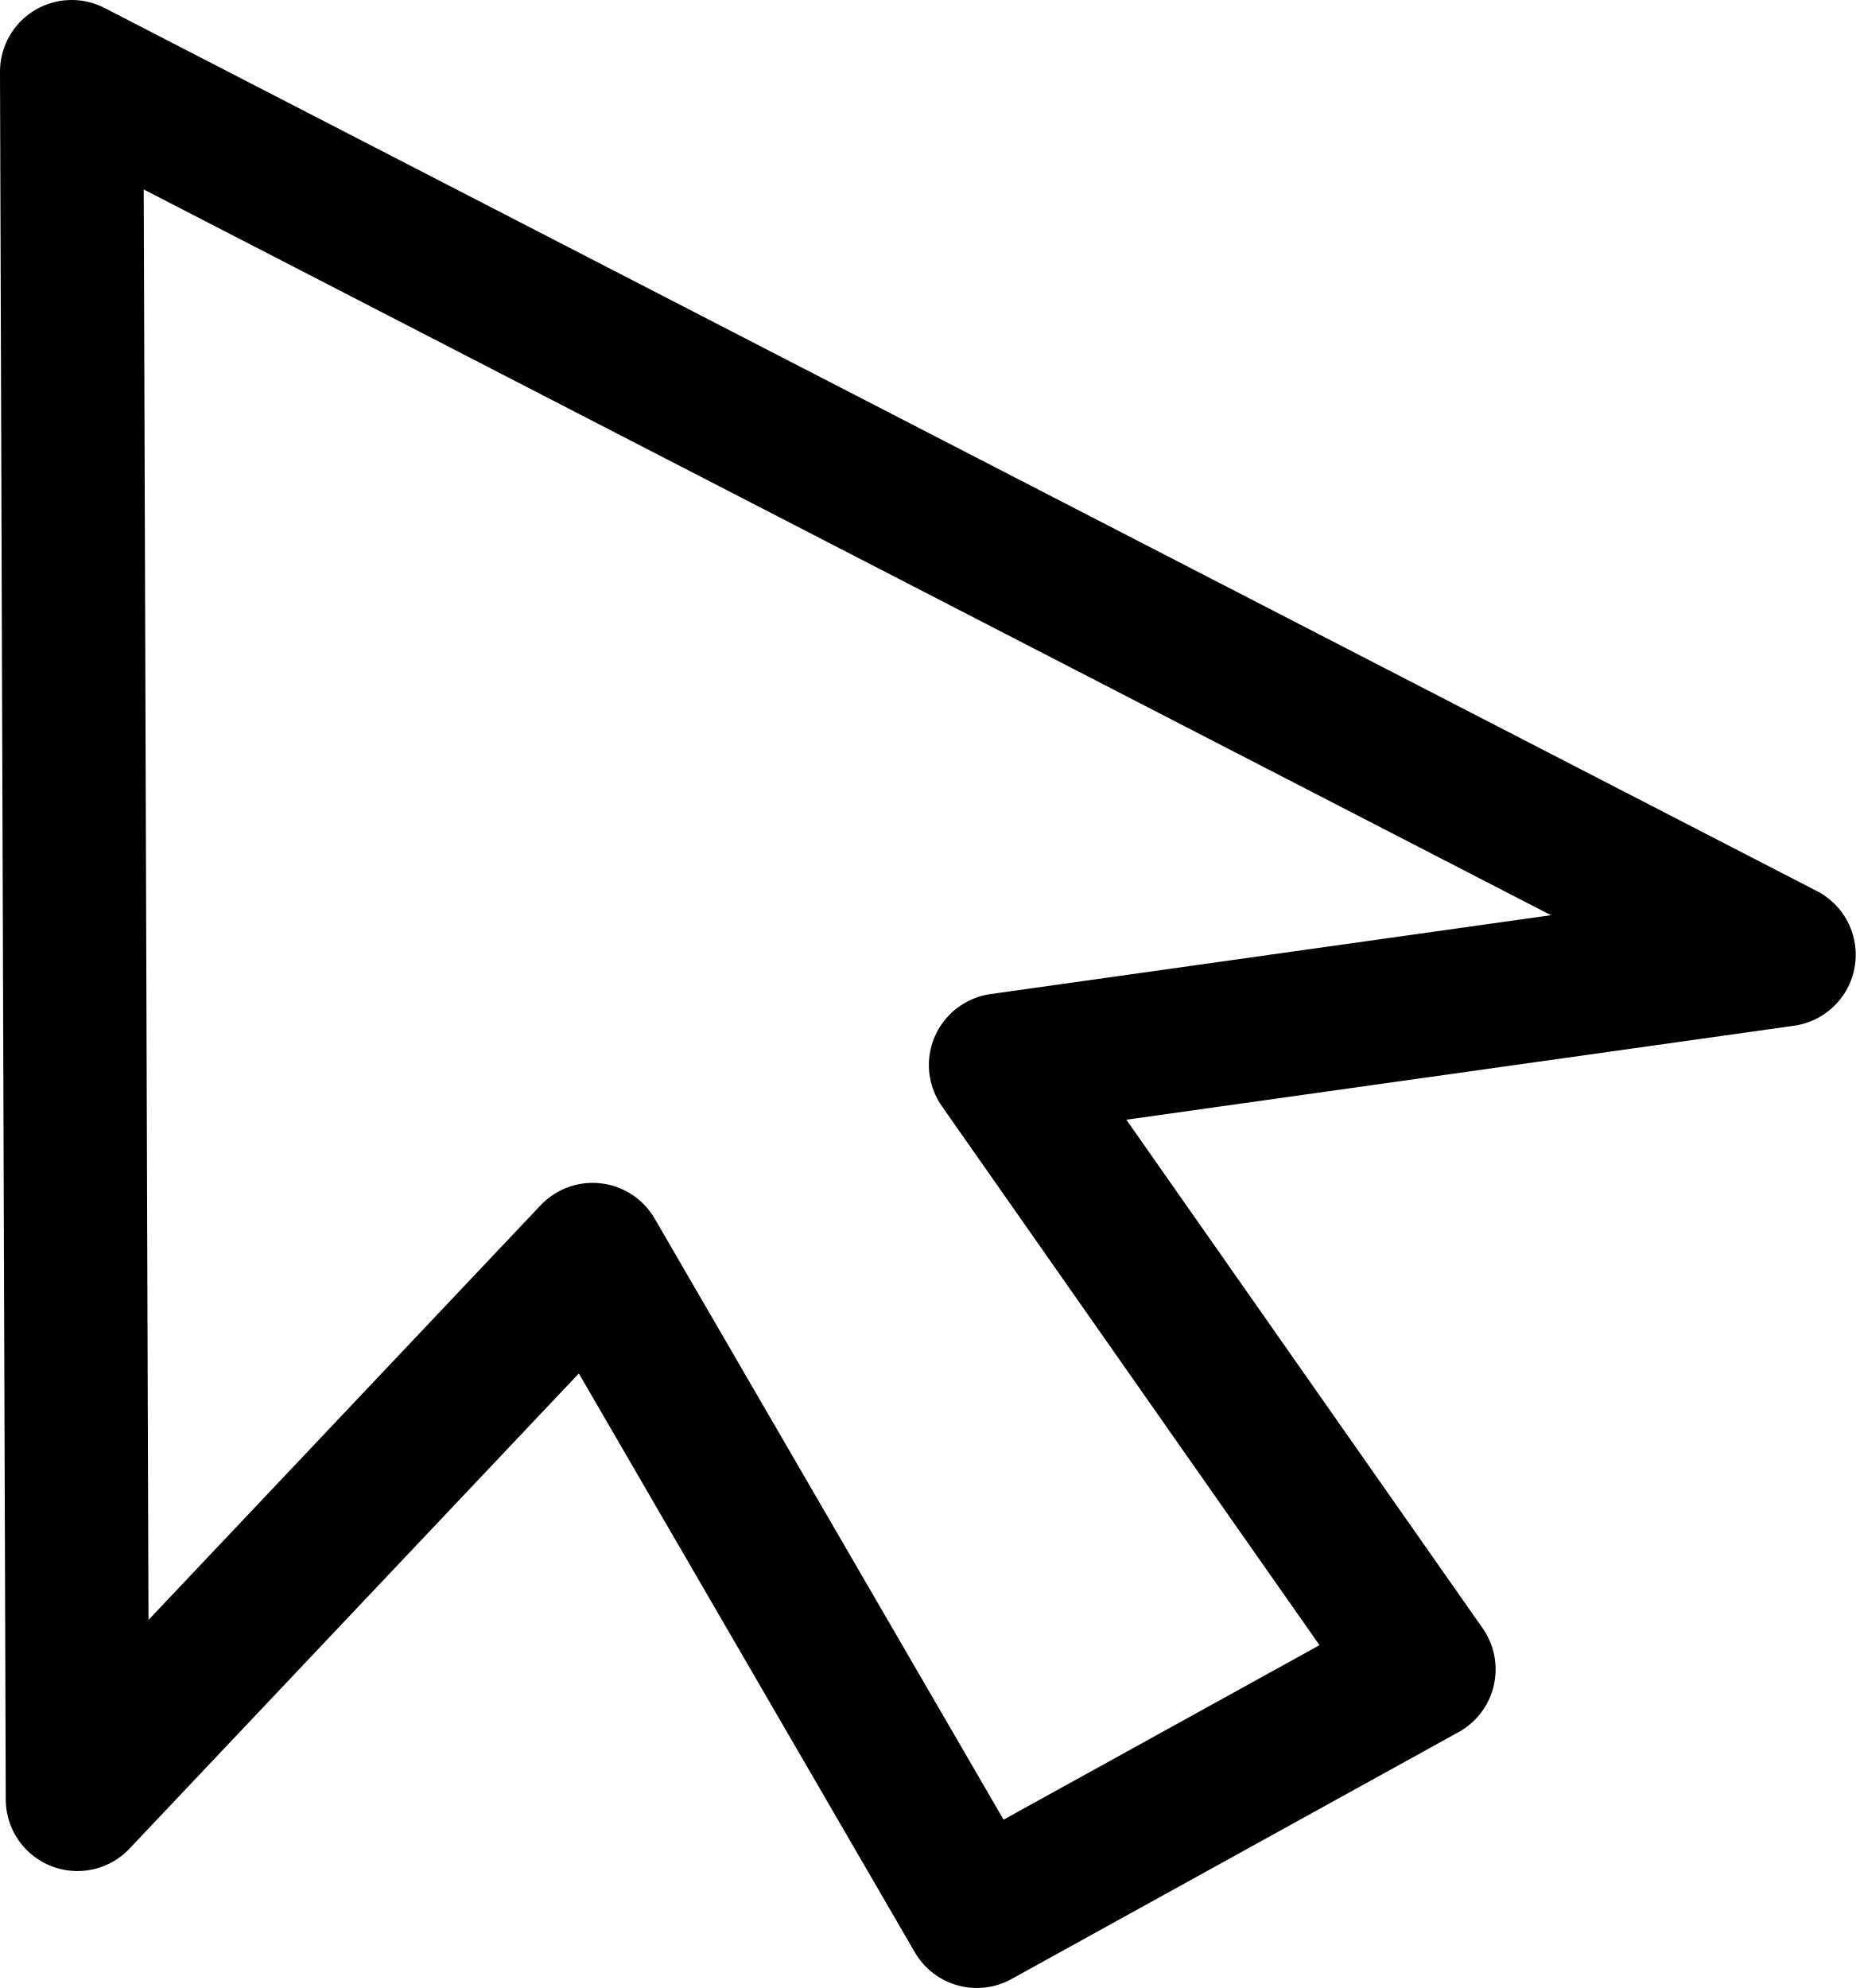
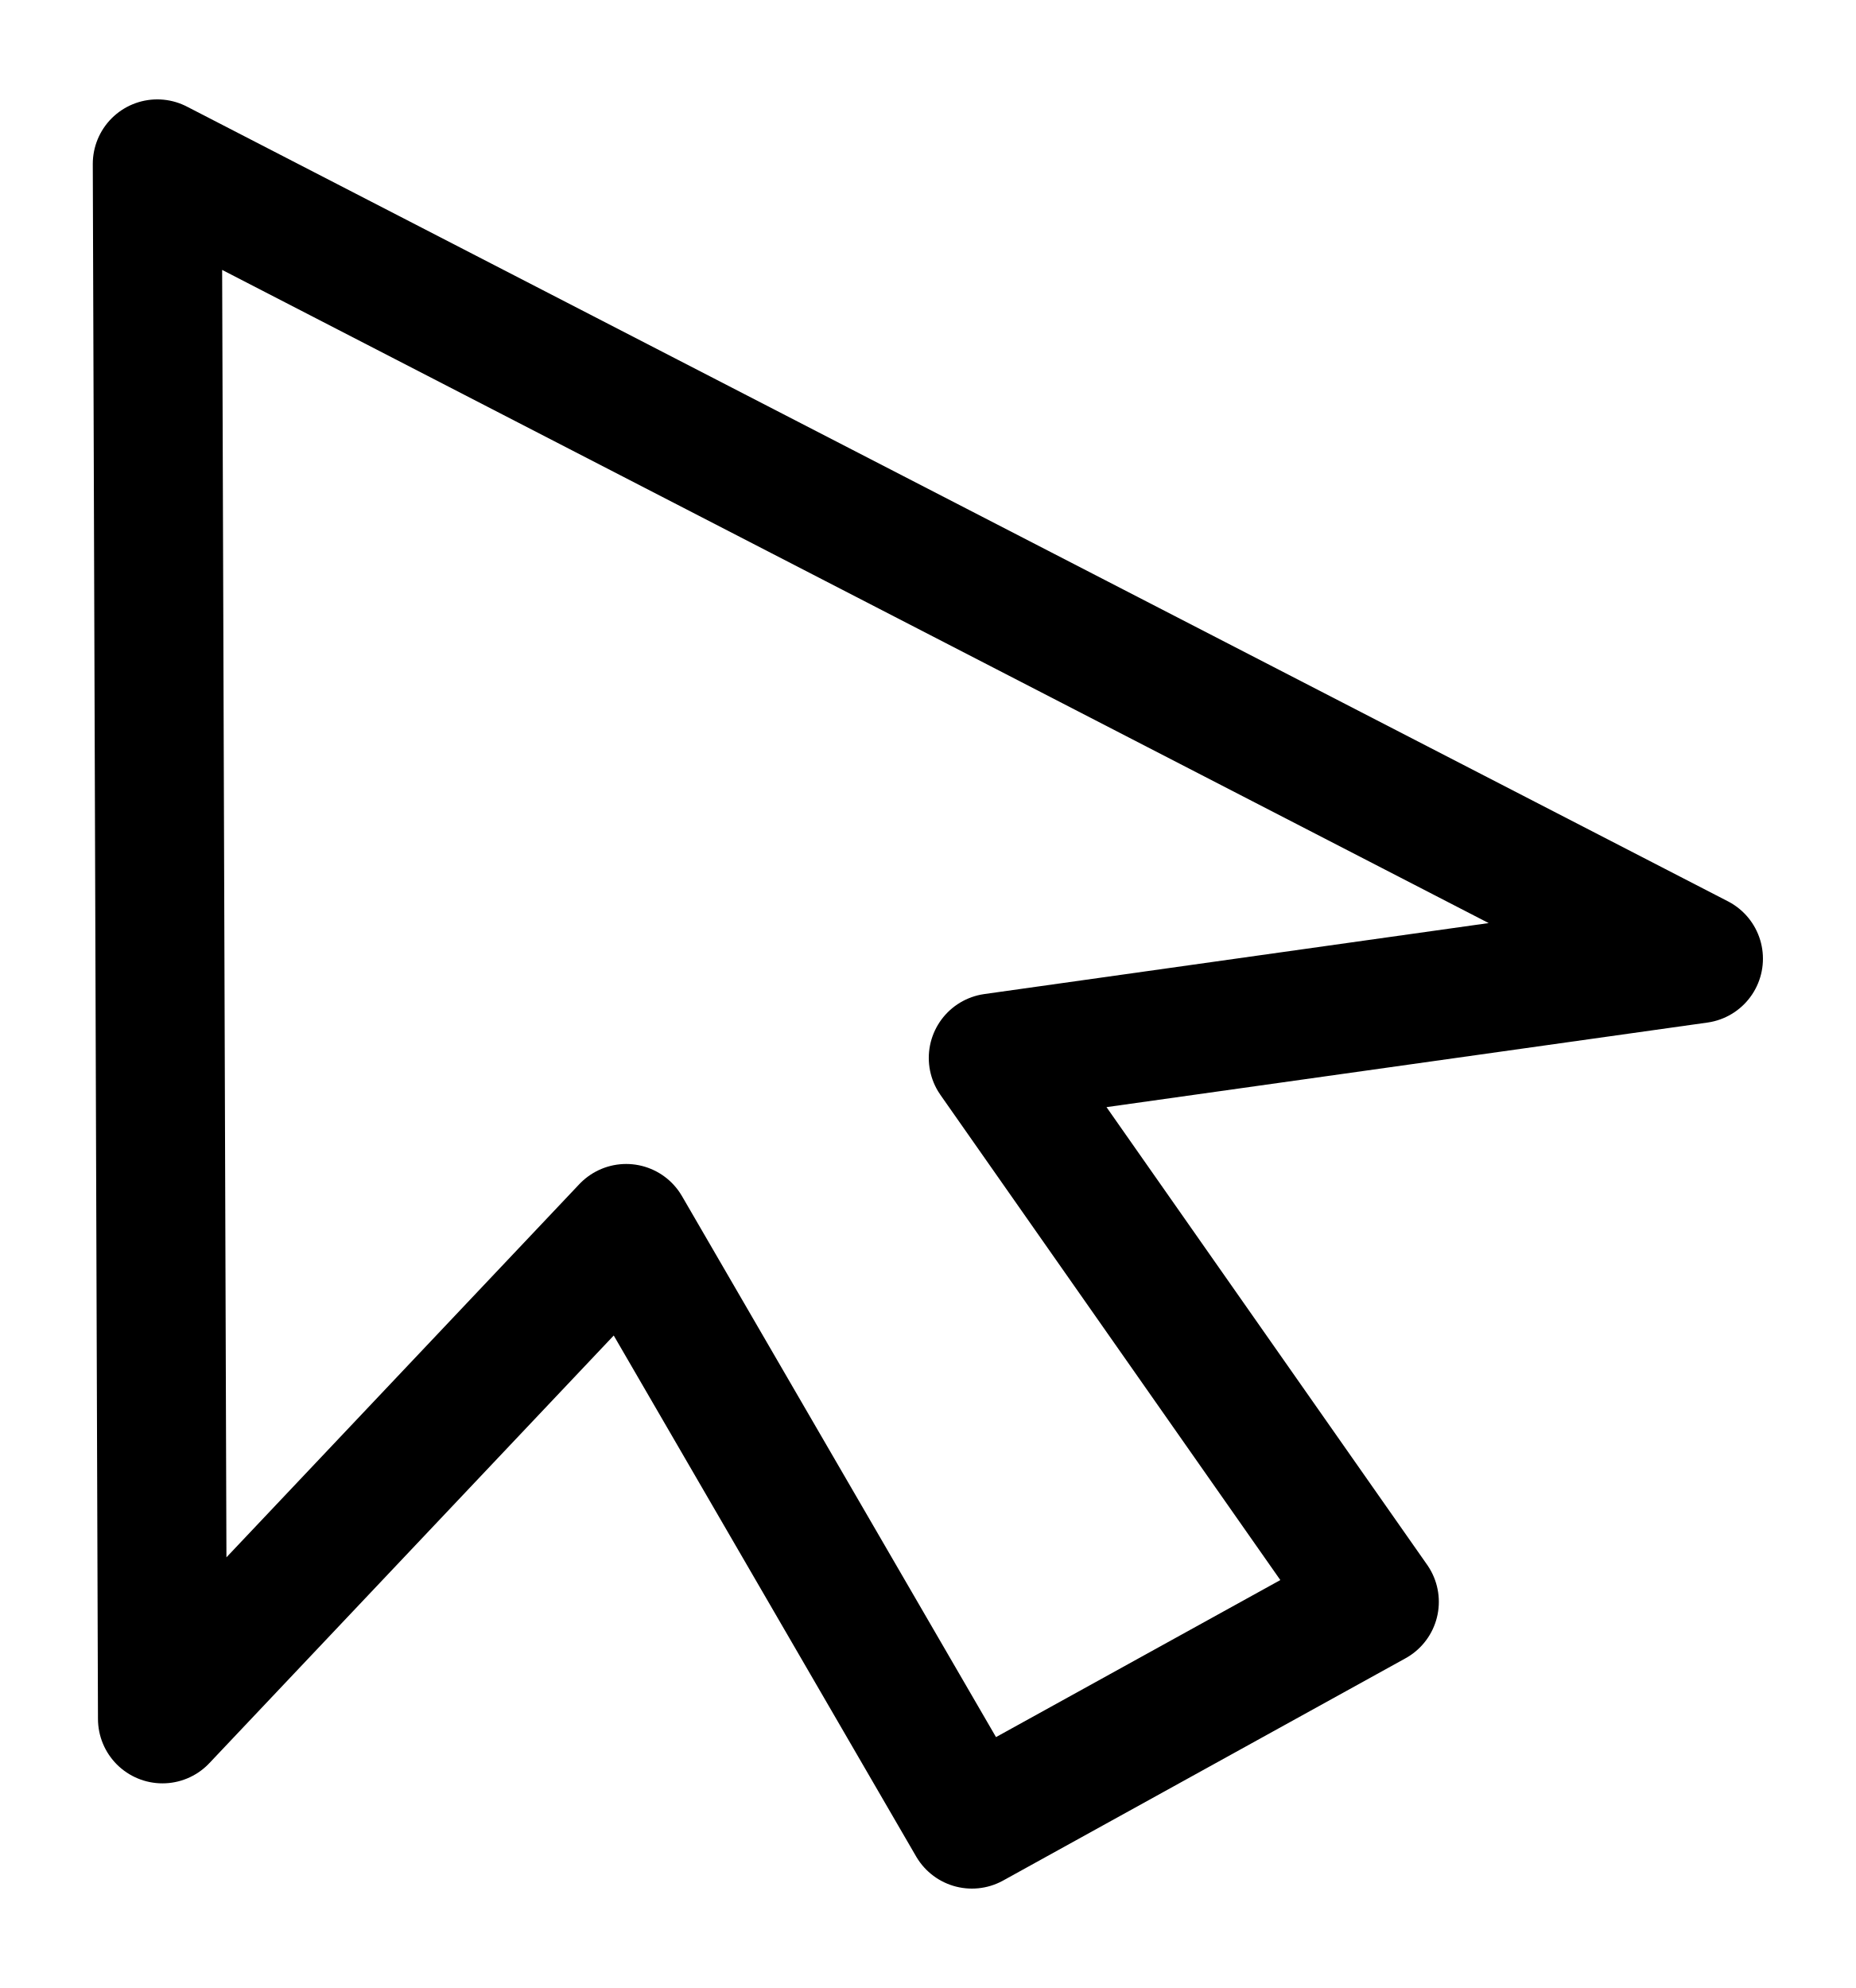
<svg xmlns="http://www.w3.org/2000/svg" width="43.786mm" height="46.907mm" viewBox="0 0 43.786 46.907" version="1.1" id="svg1">
  <defs id="defs1" />
-   <g id="layer1" transform="translate(-44.41508,-64.01027)">
+   <g id="layer1" transform="matrix(0.9,0,0,0.9,-37.78425,-55.2639)">
    <path style="fill:none;stroke:#000000;stroke-width:3.382;stroke-linejoin:round;stroke-miterlimit:4;stroke-dasharray:none;stroke-opacity:1;paint-order:fill markers stroke" d="m 46.106,65.701 0.136,40.766 12.157,-12.856 9.064,15.615 10.55,-5.827 -9.99,-14.259 18.487,-2.602 z" id="path1" />
  </g>
</svg>
